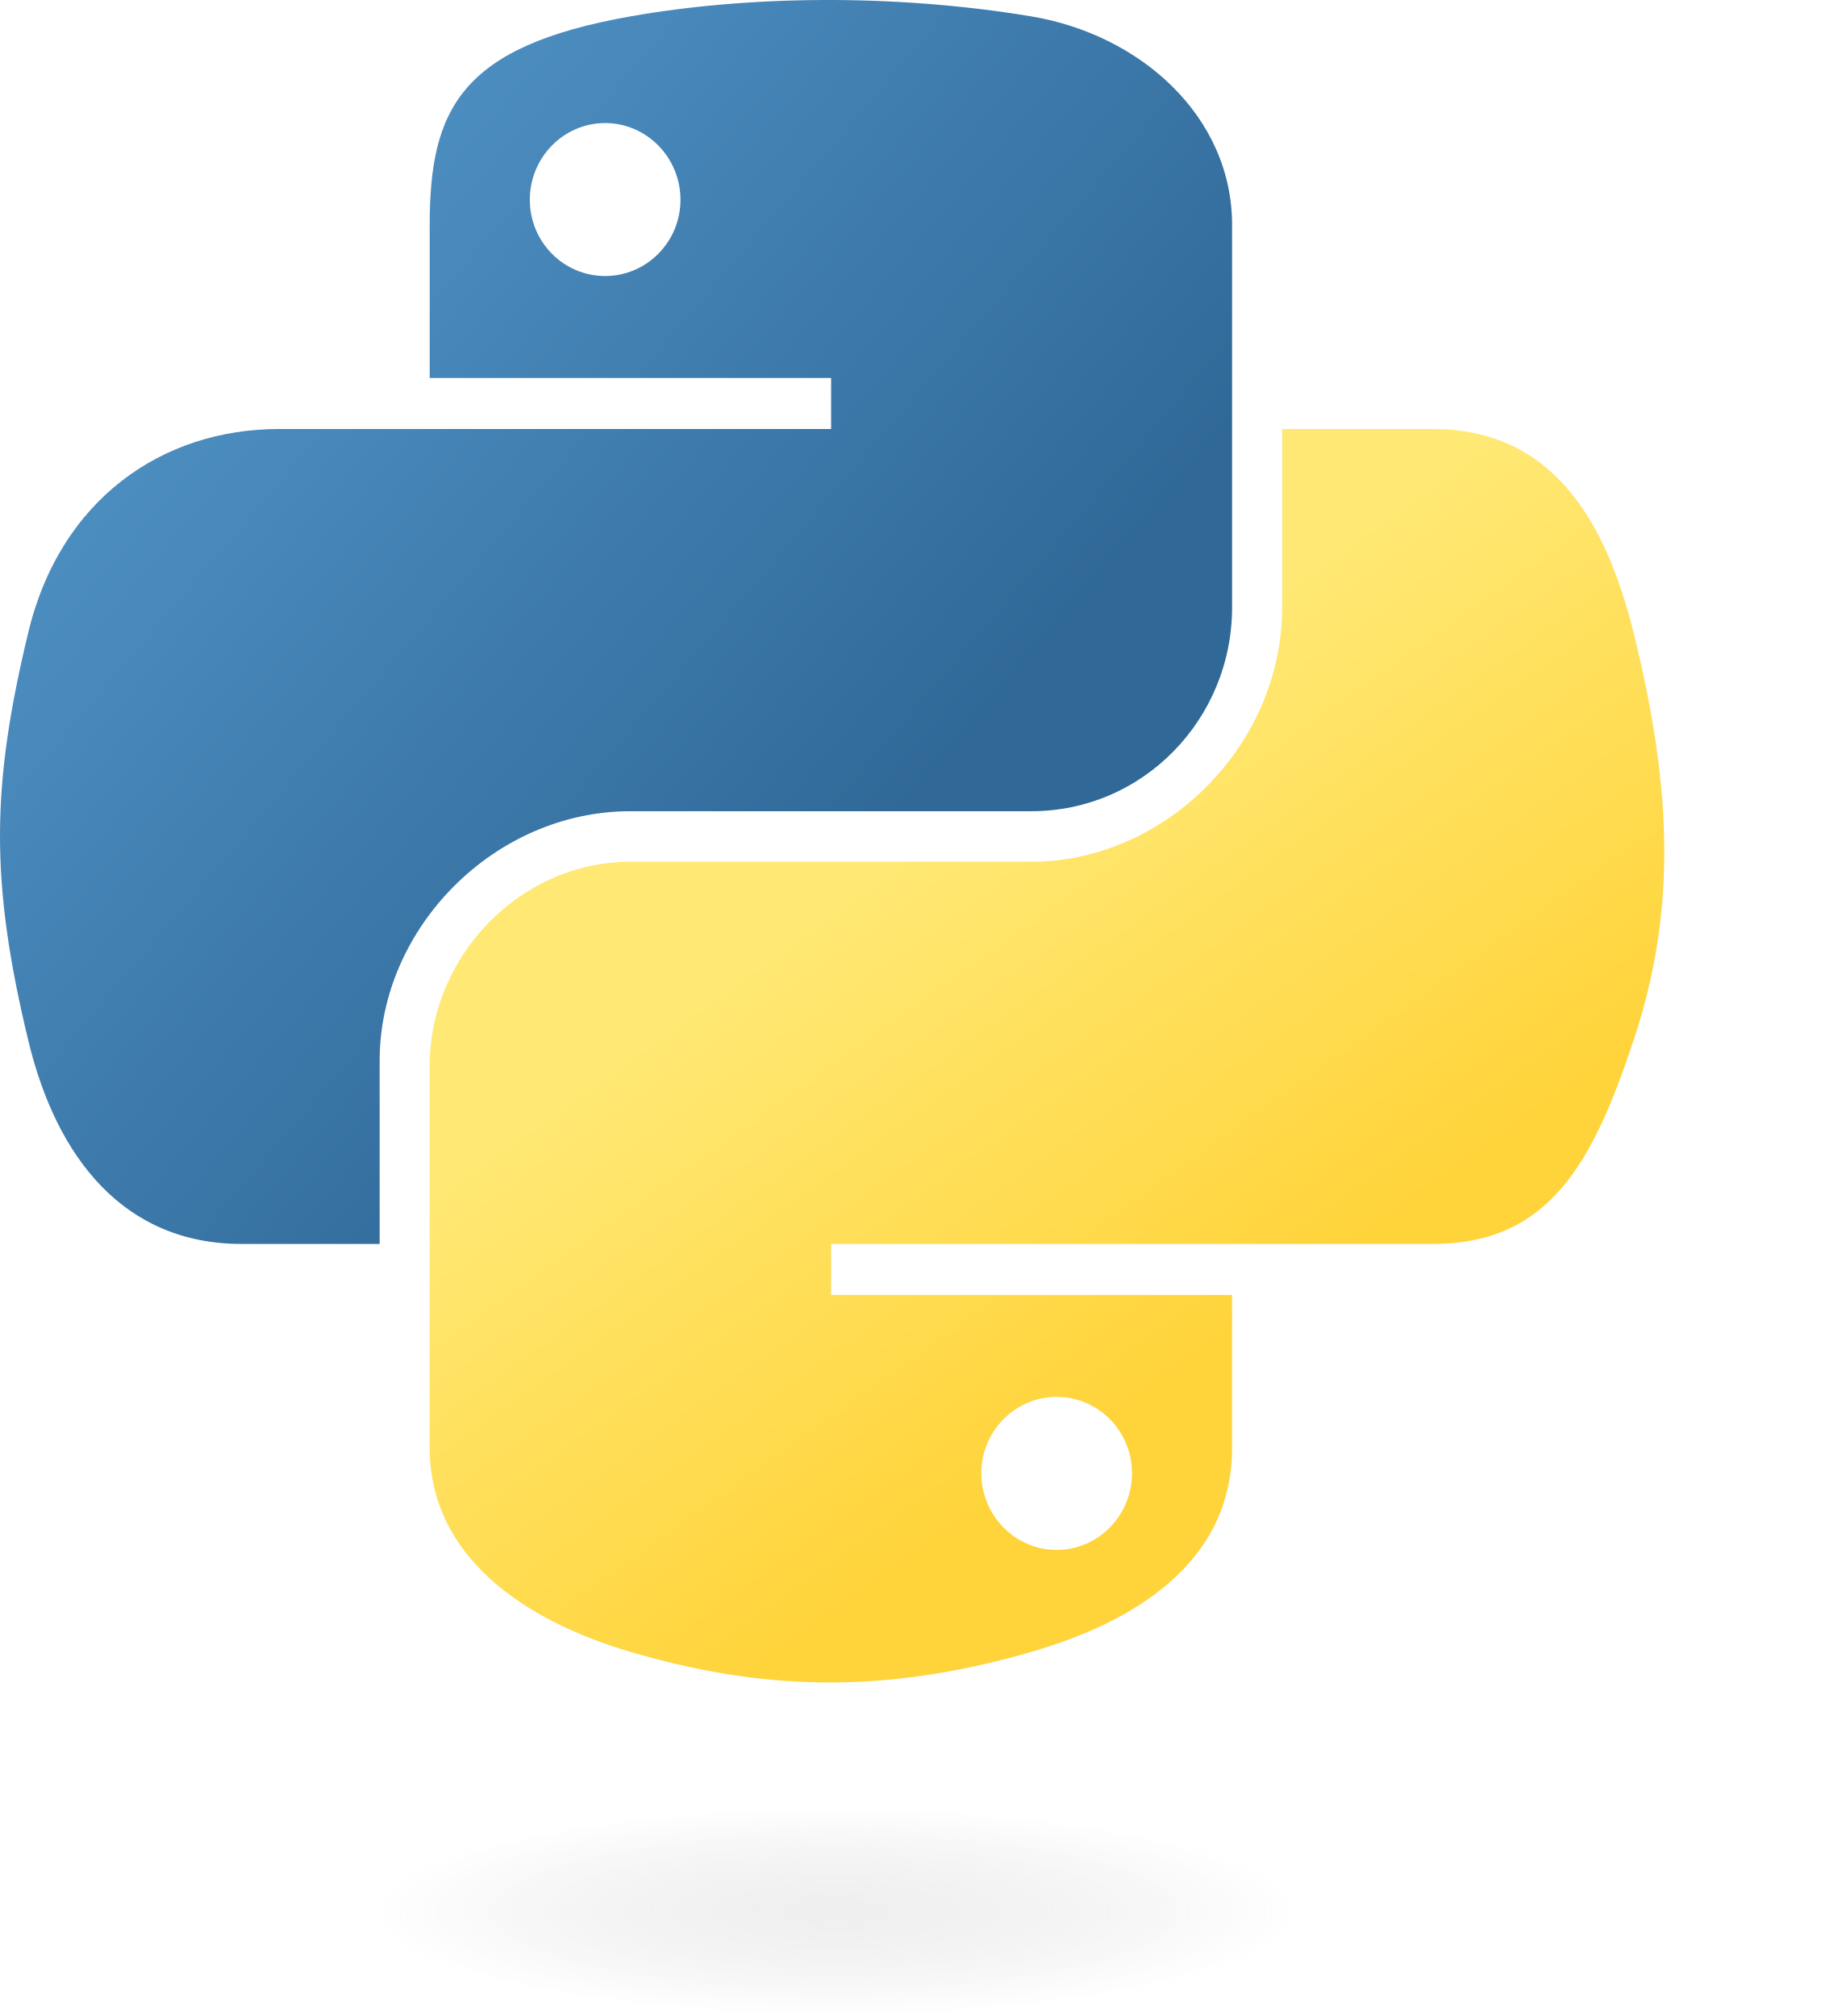
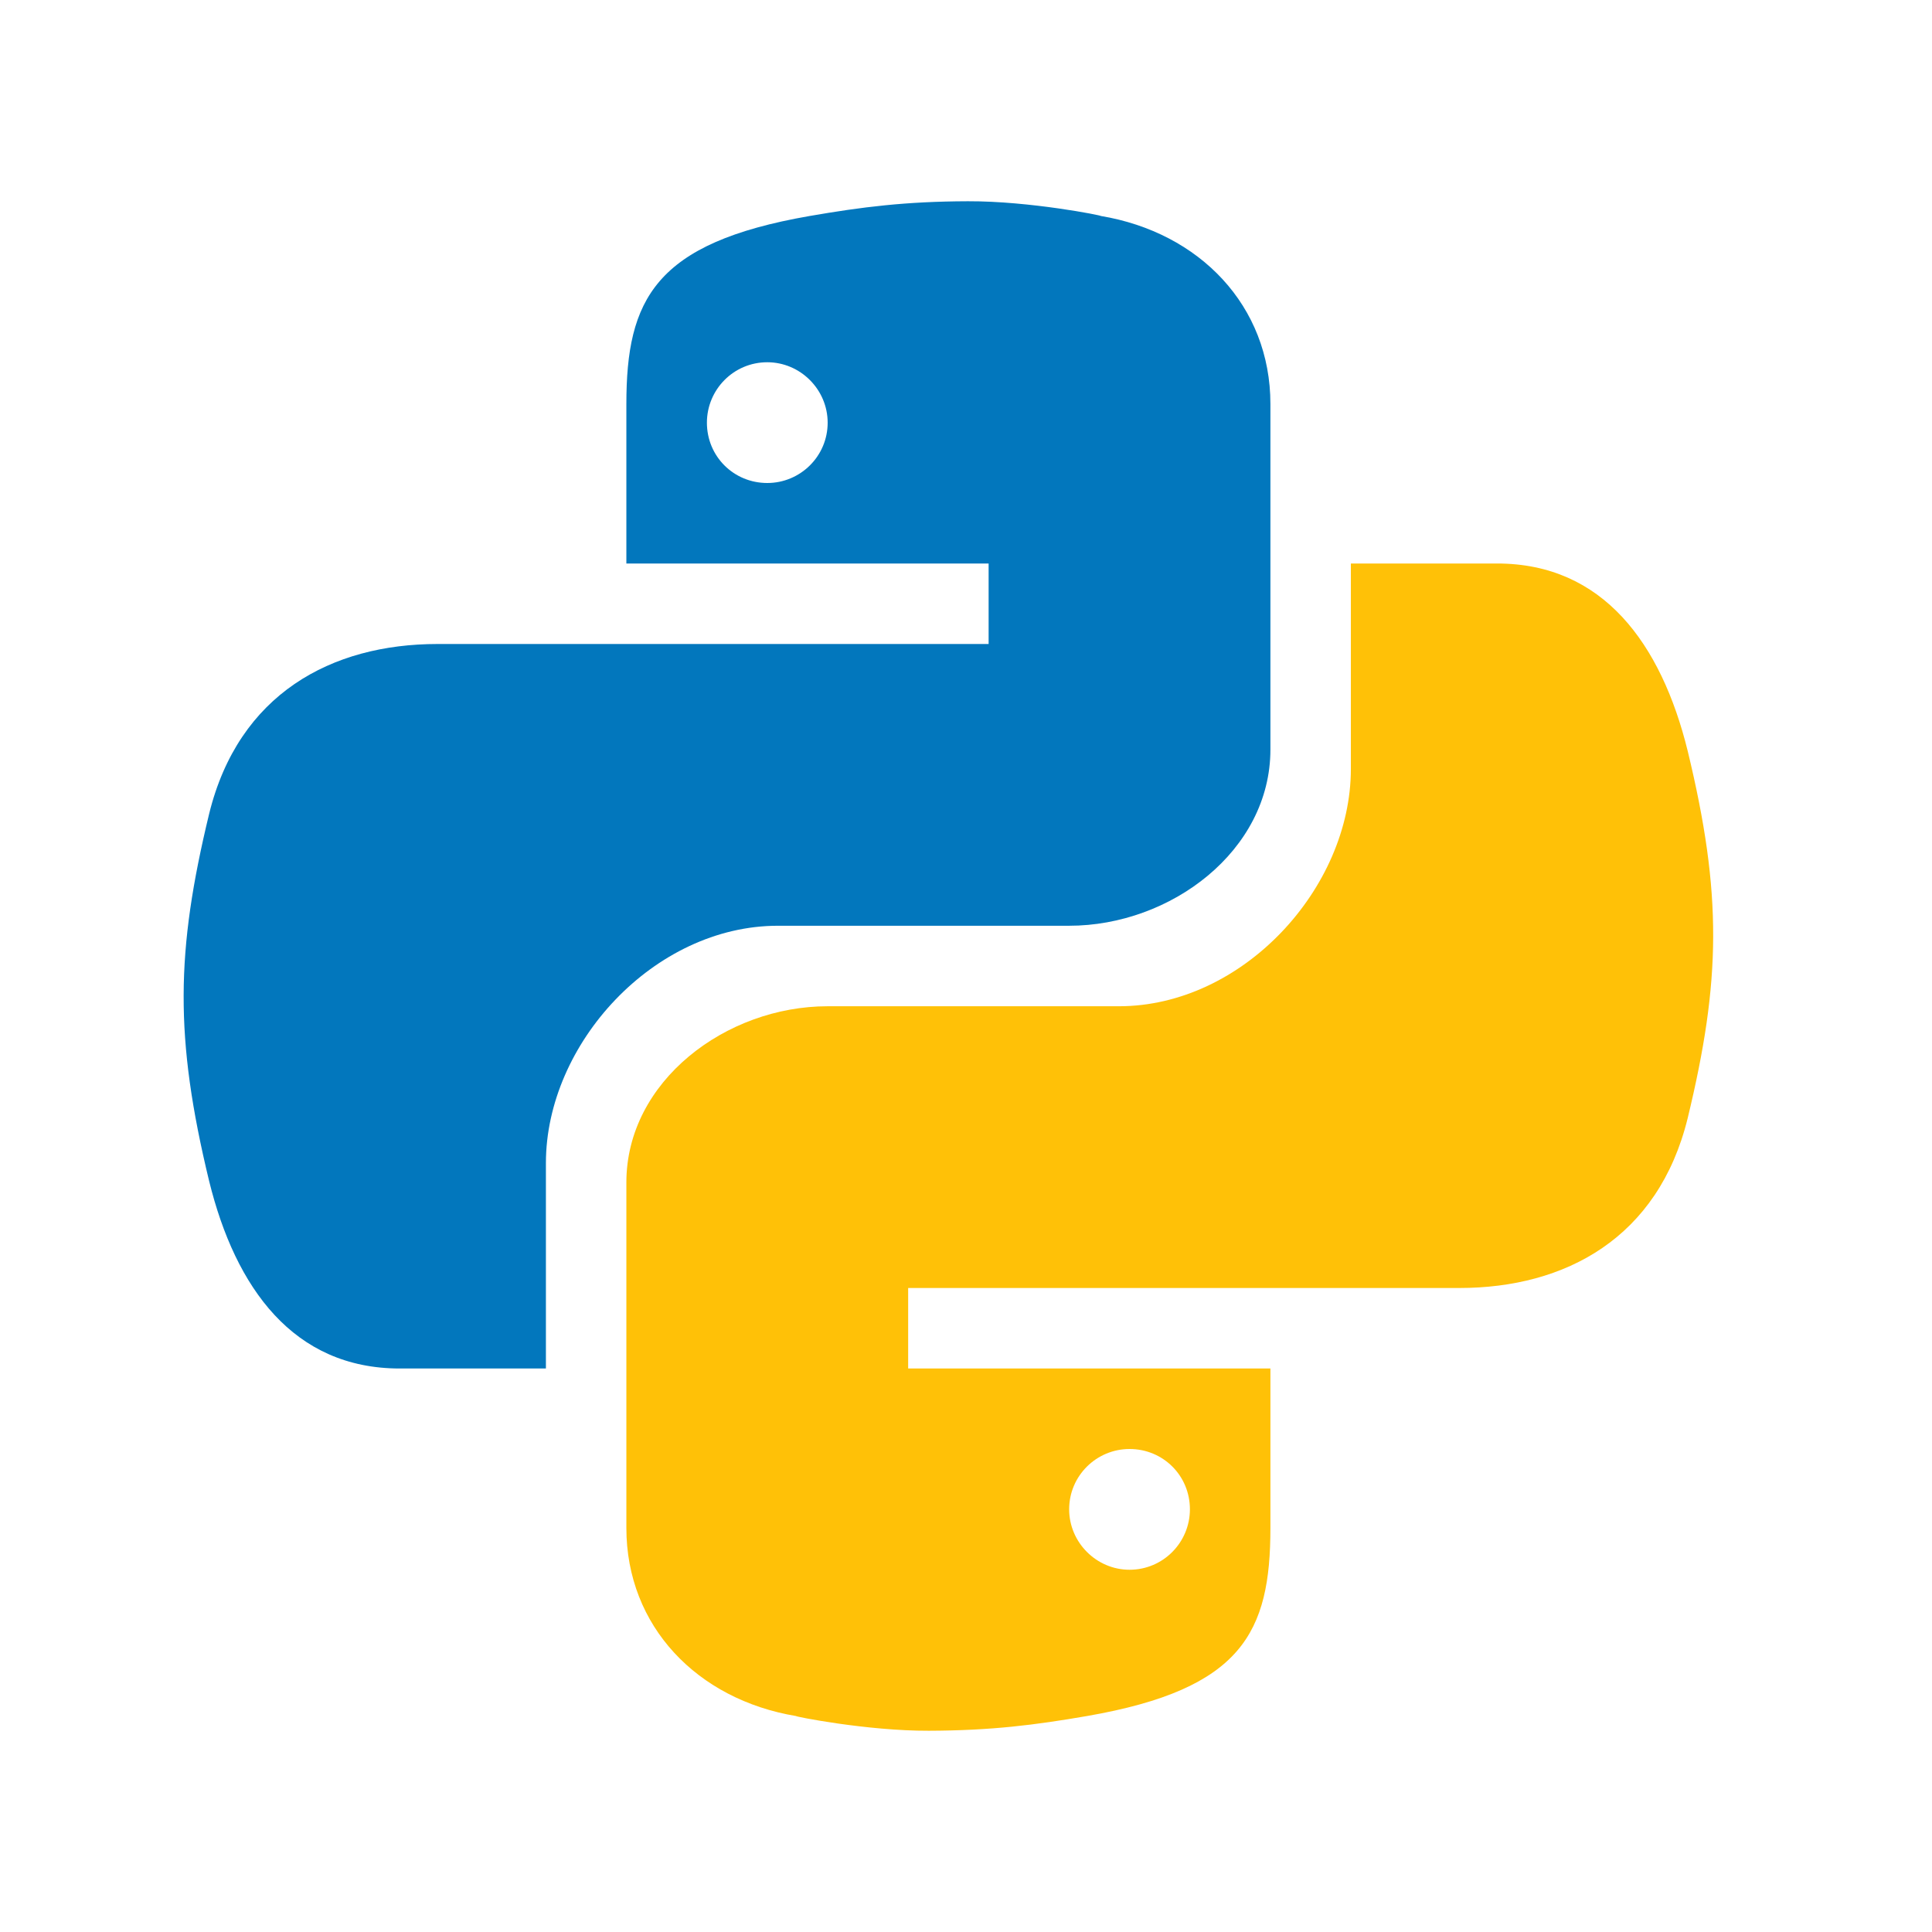
- <svg xmlns="http://www.w3.org/2000/svg" xmlns:xlink="http://www.w3.org/1999/xlink" version="1.0" id="svg2" width="92.07pt" height="101.001pt">
-   <defs id="defs4">
-     <linearGradient id="linearGradient2795">
-       <stop style="stop-color:#b8b8b8;stop-opacity:0.498;" offset="0" id="stop2797" />
-       <stop style="stop-color:#7f7f7f;stop-opacity:0;" offset="1" id="stop2799" />
-     </linearGradient>
-     <linearGradient id="linearGradient2787">
-       <stop style="stop-color:#7f7f7f;stop-opacity:0.5;" offset="0" id="stop2789" />
-       <stop style="stop-color:#7f7f7f;stop-opacity:0;" offset="1" id="stop2791" />
-     </linearGradient>
-     <linearGradient id="linearGradient3676">
-       <stop style="stop-color:#b2b2b2;stop-opacity:0.5;" offset="0" id="stop3678" />
-       <stop style="stop-color:#b3b3b3;stop-opacity:0;" offset="1" id="stop3680" />
-     </linearGradient>
-     <linearGradient id="linearGradient3236">
-       <stop style="stop-color:#f4f4f4;stop-opacity:1" offset="0" id="stop3244" />
-       <stop style="stop-color:white;stop-opacity:1" offset="1" id="stop3240" />
-     </linearGradient>
-     <linearGradient id="linearGradient4671">
-       <stop style="stop-color:#ffd43b;stop-opacity:1;" offset="0" id="stop4673" />
-       <stop style="stop-color:#ffe873;stop-opacity:1" offset="1" id="stop4675" />
-     </linearGradient>
-     <linearGradient id="linearGradient4689">
-       <stop style="stop-color:#5a9fd4;stop-opacity:1;" offset="0" id="stop4691" />
-       <stop style="stop-color:#306998;stop-opacity:1;" offset="1" id="stop4693" />
-     </linearGradient>
-     <linearGradient x1="224.24" y1="144.757" x2="-65.309" y2="144.757" id="linearGradient2987" xlink:href="#linearGradient4671" gradientUnits="userSpaceOnUse" gradientTransform="translate(100.2702,99.61116)" />
-     <linearGradient x1="172.942" y1="77.476" x2="26.67" y2="76.313" id="linearGradient2990" xlink:href="#linearGradient4689" gradientUnits="userSpaceOnUse" gradientTransform="translate(100.2702,99.61116)" />
-     <linearGradient xlink:href="#linearGradient4689" id="linearGradient2587" gradientUnits="userSpaceOnUse" gradientTransform="translate(100.2702,99.61116)" x1="172.942" y1="77.476" x2="26.67" y2="76.313" />
-     <linearGradient xlink:href="#linearGradient4671" id="linearGradient2589" gradientUnits="userSpaceOnUse" gradientTransform="translate(100.2702,99.61116)" x1="224.24" y1="144.757" x2="-65.309" y2="144.757" />
-     <linearGradient xlink:href="#linearGradient4689" id="linearGradient2248" gradientUnits="userSpaceOnUse" gradientTransform="translate(100.2702,99.61116)" x1="172.942" y1="77.476" x2="26.67" y2="76.313" />
-     <linearGradient xlink:href="#linearGradient4671" id="linearGradient2250" gradientUnits="userSpaceOnUse" gradientTransform="translate(100.2702,99.61116)" x1="224.24" y1="144.757" x2="-65.309" y2="144.757" />
-     <linearGradient xlink:href="#linearGradient4671" id="linearGradient2255" gradientUnits="userSpaceOnUse" gradientTransform="matrix(0.562541,0,0,0.567972,-11.5974,-7.60954)" x1="224.24" y1="144.757" x2="-65.309" y2="144.757" />
-     <linearGradient xlink:href="#linearGradient4689" id="linearGradient2258" gradientUnits="userSpaceOnUse" gradientTransform="matrix(0.562541,0,0,0.567972,-11.5974,-7.60954)" x1="172.942" y1="76.176" x2="26.67" y2="76.313" />
-     <radialGradient xlink:href="#linearGradient2795" id="radialGradient2801" cx="61.519" cy="132.286" fx="61.519" fy="132.286" r="29.037" gradientTransform="matrix(1,0,0,0.177966,0,108.7434)" gradientUnits="userSpaceOnUse" />
-     <linearGradient xlink:href="#linearGradient4671" id="linearGradient1475" gradientUnits="userSpaceOnUse" gradientTransform="matrix(0.562541,0,0,0.567972,-14.99112,-11.70237)" x1="150.961" y1="192.352" x2="112.031" y2="137.273" />
-     <linearGradient xlink:href="#linearGradient4689" id="linearGradient1478" gradientUnits="userSpaceOnUse" gradientTransform="matrix(0.562541,0,0,0.567972,-14.99112,-11.70237)" x1="26.649" y1="20.604" x2="135.665" y2="114.398" />
-     <radialGradient xlink:href="#linearGradient2795" id="radialGradient1480" gradientUnits="userSpaceOnUse" gradientTransform="matrix(1.7490565e-8,-0.239947,1.054668,3.7915457e-7,-83.7008,142.462)" cx="61.519" cy="132.286" fx="61.519" fy="132.286" r="29.037" />
-   </defs>
-   <path style="fill:url(#linearGradient1478);fill-opacity:1" d="M 54.919,9.1927389e-4 C 50.335,0.022 45.958,0.413 42.106,1.095 30.76,3.099 28.7,7.295 28.7,15.032 v 10.219 h 26.812 v 3.406 h -26.812 -10.062 c -7.792,0 -14.616,4.684 -16.75,13.594 -2.462,10.213 -2.571,16.586 0,27.25 1.906,7.938 6.458,13.594 14.25,13.594 h 9.219 v -12.25 c 0,-8.85 7.657,-16.656 16.75,-16.656 h 26.781 c 7.455,0 13.406,-6.138 13.406,-13.625 v -25.531 c 0,-7.266 -6.13,-12.725 -13.406,-13.937 C 64.282,0.328 59.502,-0.02 54.919,9.1927389e-4 Z m -14.5,8.219 c 2.77,0 5.031,2.299 5.031,5.125 -2e-6,2.816 -2.262,5.094 -5.031,5.094 -2.779,-1e-6 -5.031,-2.277 -5.031,-5.094 -10e-7,-2.826 2.252,-5.125 5.031,-5.125 z" id="path1948" />
-   <path style="fill:url(#linearGradient1475);fill-opacity:1" d="m 85.638,28.657 v 11.906 c 0,9.231 -7.826,17 -16.75,17 h -26.781 c -7.336,0 -13.406,6.278 -13.406,13.625 v 25.531 c 0,7.266 6.319,11.54 13.406,13.625 8.487,2.496 16.626,2.947 26.781,0 6.75,-1.954 13.406,-5.888 13.406,-13.625 V 86.501 h -26.781 v -3.406 h 26.781 13.406 c 7.792,0 10.696,-5.435 13.406,-13.594 2.799,-8.399 2.68,-16.476 0,-27.25 -1.926,-7.757 -5.604,-13.594 -13.406,-13.594 z m -15.062,64.656 c 2.779,3e-6 5.031,2.277 5.031,5.094 -2e-6,2.826 -2.252,5.125 -5.031,5.125 -2.77,0 -5.031,-2.299 -5.031,-5.125 2e-6,-2.816 2.262,-5.094 5.031,-5.094 z" id="path1950" />
-   <ellipse style="opacity:0.444;fill:url(#radialGradient1480);fill-opacity:1;fill-rule:nonzero;stroke:none;stroke-width:15.417;stroke-miterlimit:4;stroke-dasharray:none;stroke-opacity:1" id="path1894" cx="55.817" cy="127.701" rx="35.931" ry="6.967" />
+ <svg xmlns="http://www.w3.org/2000/svg" viewBox="0 0 48 48" width="48px" height="48px">
+   <path fill="#0277BD" d="M24.047,5c-1.555,0.005-2.633,0.142-3.936,0.367c-3.848,0.67-4.549,2.077-4.549,4.67V14h9v2H15.22h-4.35c-2.636,0-4.943,1.242-5.674,4.219c-0.826,3.417-0.863,5.557,0,9.125C5.851,32.005,7.294,34,9.931,34h3.632v-5.104c0-2.966,2.686-5.896,5.764-5.896h7.236c2.523,0,5-1.862,5-4.377v-8.586c0-2.439-1.759-4.263-4.218-4.672C27.406,5.359,25.589,4.994,24.047,5z M19.063,9c0.821,0,1.5,0.677,1.5,1.502c0,0.833-0.679,1.498-1.5,1.498c-0.837,0-1.5-0.664-1.5-1.498C17.563,9.68,18.226,9,19.063,9z" />
+   <path fill="#FFC107" d="M23.078,43c1.555-0.005,2.633-0.142,3.936-0.367c3.848-0.67,4.549-2.077,4.549-4.67V34h-9v-2h9.343h4.35c2.636,0,4.943-1.242,5.674-4.219c0.826-3.417,0.863-5.557,0-9.125C41.274,15.995,39.831,14,37.194,14h-3.632v5.104c0,2.966-2.686,5.896-5.764,5.896h-7.236c-2.523,0-5,1.862-5,4.377v8.586c0,2.439,1.759,4.263,4.218,4.672C19.719,42.641,21.536,43.006,23.078,43z M28.063,39c-0.821,0-1.5-0.677-1.5-1.502c0-0.833,0.679-1.498,1.5-1.498c0.837,0,1.5,0.664,1.5,1.498C29.563,38.32,28.899,39,28.063,39z" />
</svg>
